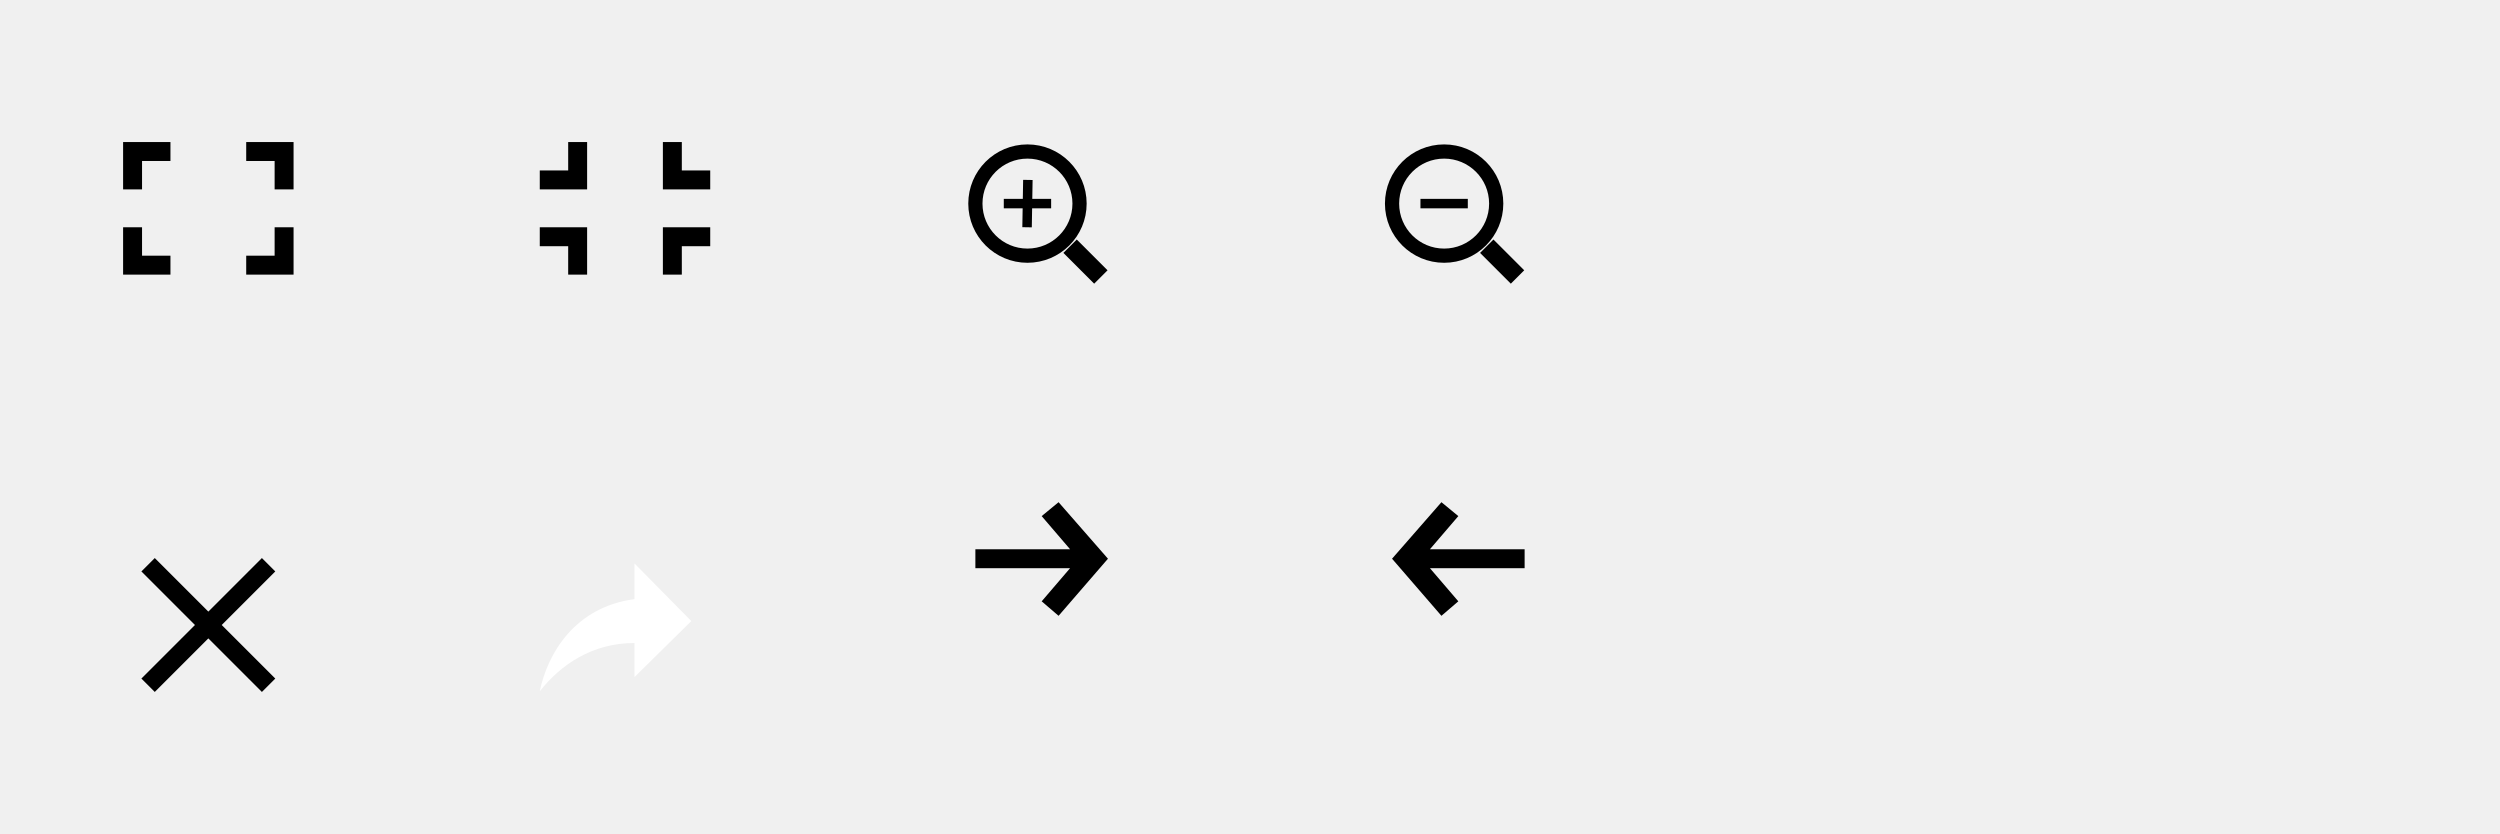
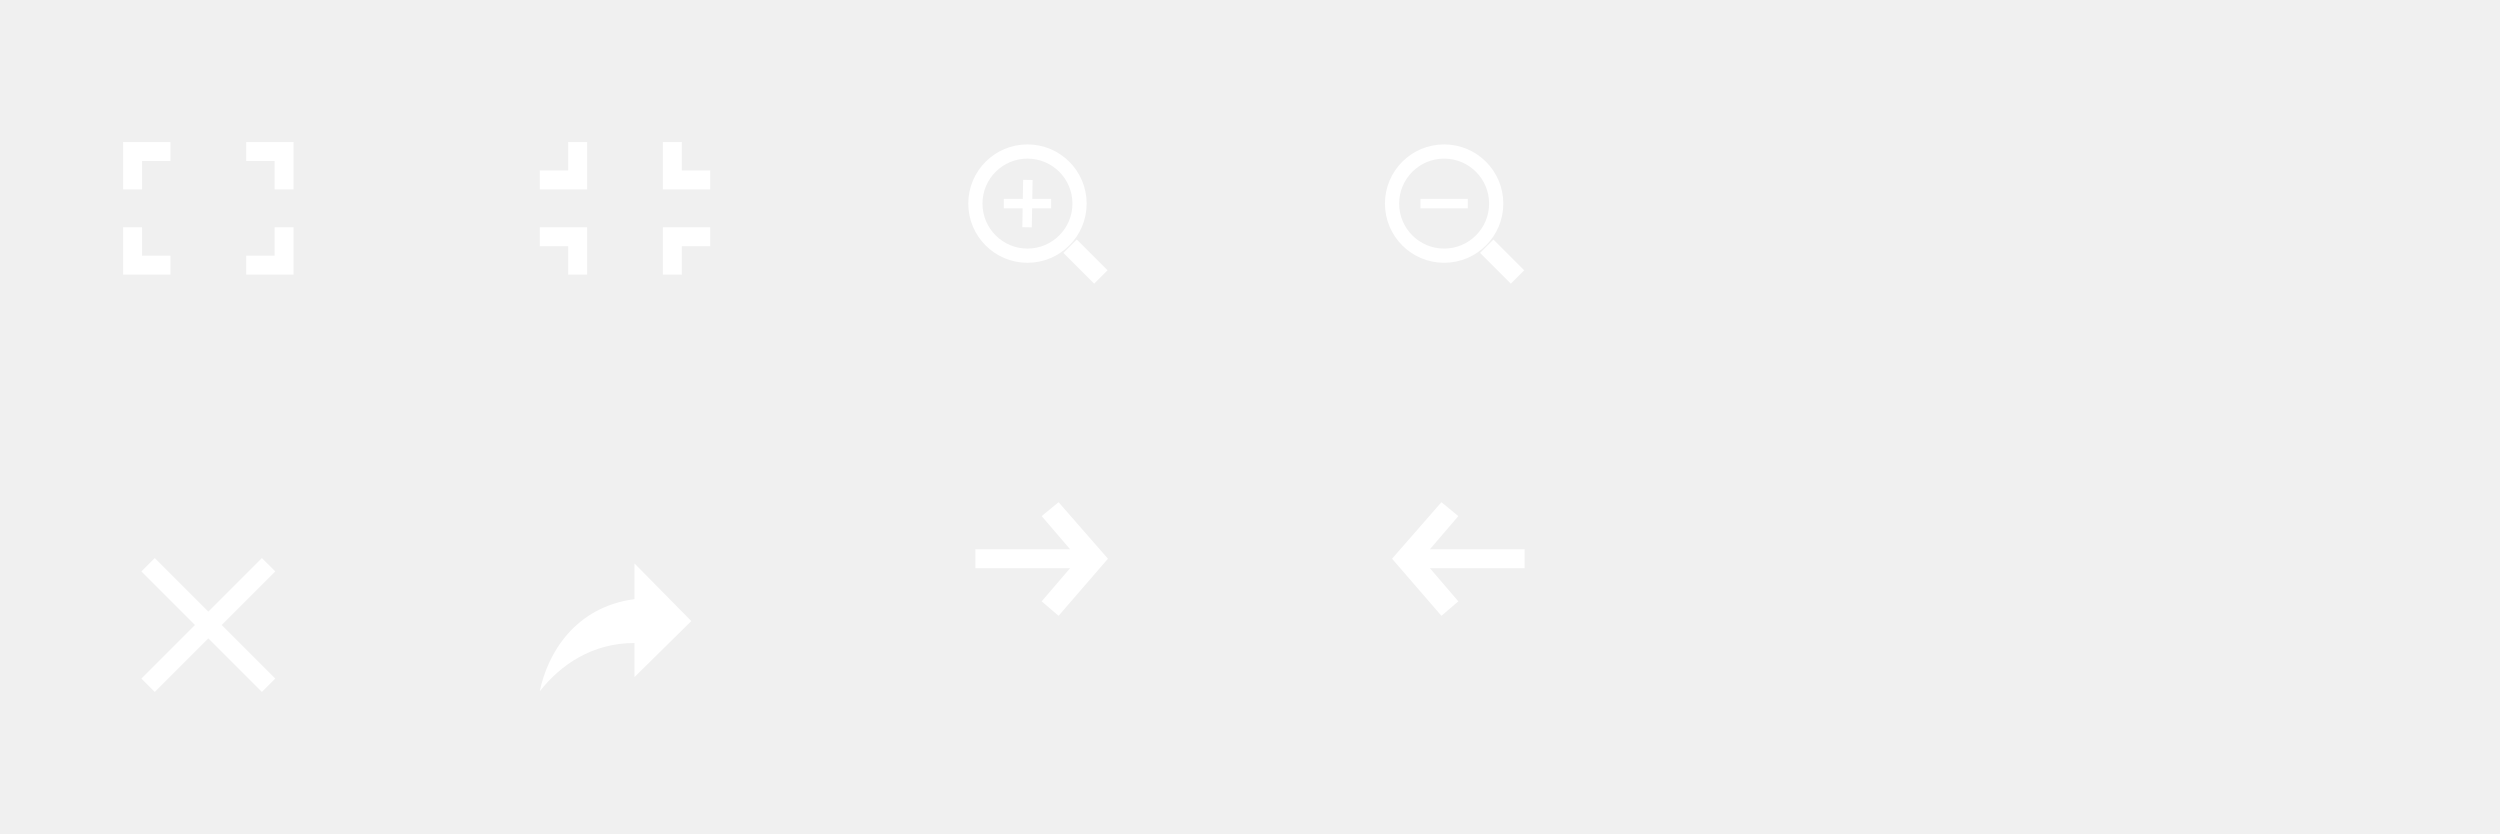
<svg xmlns="http://www.w3.org/2000/svg" width="264" height="88" viewBox="0 0 264 88">
  <g fill="none" fill-rule="evenodd">
    <g>
      <path d="M67.002 59.5v3.768c-6.307.84-9.184 5.75-10.002 9.732 2.22-2.83 5.564-5.098 10.002-5.098V71.5L73 65.585 67.002 59.5z" id="Shape" fill="#fff" />
-       <g fill="#000">
+       <g fill="#fff">
        <path d="M13 29v-5h2v3h3v2h-5zM13 15h5v2h-3v3h-2v-5zM31 15v5h-2v-3h-3v-2h5zM31 29h-5v-2h3v-3h2v5z" id="Shape" />
      </g>
-       <g fill="#000">
+       <g fill="#fff">
        <path d="M62 24v5h-2v-3h-3v-2h5zM62 20h-5v-2h3v-3h2v5zM70 20v-5h2v3h3v2h-5zM70 24h5v2h-3v3h-2v-5z" />
      </g>
-       <path d="M20.586 66l-5.656-5.656 1.414-1.414L22 64.586l5.656-5.656 1.414 1.414L23.414 66l5.656 5.656-1.414 1.414L22 67.414l-5.656 5.656-1.414-1.414L20.586 66z" fill="#000" />
-       <path d="M111.785 65.03L110 63.5l3-3.5h-10v-2h10l-3-3.5 1.785-1.468L117 59l-5.215 6.03z" fill="#000" />
-       <path d="M152.215 65.03L154 63.5l-3-3.5h10v-2h-10l3-3.5-1.785-1.468L147 59l5.215 6.03z" fill="#000" />
+       <path d="M20.586 66l-5.656-5.656 1.414-1.414L22 64.586l5.656-5.656 1.414 1.414L23.414 66l5.656 5.656-1.414 1.414L22 67.414l-5.656 5.656-1.414-1.414L20.586 66z" fill="#fff" />
+       <path d="M111.785 65.03L110 63.5l3-3.5h-10v-2h10l-3-3.5 1.785-1.468L117 59l-5.215 6.03z" fill="#fff" />
+       <path d="M152.215 65.03L154 63.5l-3-3.5h10v-2h-10l3-3.5-1.785-1.468L147 59l5.215 6.03z" fill="#fff" />
      <g>
-         <path id="Rectangle-11" fill="#000" d="M160.957 28.543l-3.25-3.25-1.413 1.414 3.25 3.25z" />
-         <path d="M152.5 27c3.038 0 5.5-2.462 5.5-5.5s-2.462-5.5-5.5-5.5-5.5 2.462-5.5 5.5 2.462 5.5 5.5 5.5z" id="Oval-1" stroke="#000" stroke-width="1.5" />
-         <path fill="#000" d="M150 21h5v1h-5z" />
+         <path id="Rectangle-11" fill="#fff" d="M160.957 28.543l-3.25-3.25-1.413 1.414 3.25 3.25z" />
+         <path d="M152.5 27c3.038 0 5.5-2.462 5.5-5.5s-2.462-5.5-5.5-5.5-5.5 2.462-5.5 5.5 2.462 5.5 5.5 5.5z" id="Oval-1" stroke="#fff" stroke-width="1.5" />
+         <path fill="#fff" d="M150 21h5v1h-5z" />
      </g>
      <g>
-         <path d="M116.957 28.543l-1.414 1.414-3.25-3.25 1.414-1.414 3.25 3.25z" fill="#000" />
-         <path d="M108.5 27c3.038 0 5.5-2.462 5.5-5.5s-2.462-5.5-5.5-5.5-5.5 2.462-5.5 5.5 2.462 5.5 5.5 5.5z" stroke="#000" stroke-width="1.5" />
-         <path fill="#000" d="M106 21h5v1h-5z" />
-         <path fill="#000" d="M109.043 19.008l-.085 5-1-.017.085-5z" />
+         <path d="M116.957 28.543l-1.414 1.414-3.25-3.25 1.414-1.414 3.25 3.25z" fill="#fff" />
+         <path d="M108.5 27c3.038 0 5.5-2.462 5.5-5.5s-2.462-5.5-5.5-5.5-5.5 2.462-5.5 5.5 2.462 5.5 5.5 5.5z" stroke="#fff" stroke-width="1.5" />
+         <path fill="#fff" d="M106 21h5v1h-5z" />
+         <path fill="#fff" d="M109.043 19.008l-.085 5-1-.017.085-5z" />
      </g>
    </g>
  </g>
</svg>
